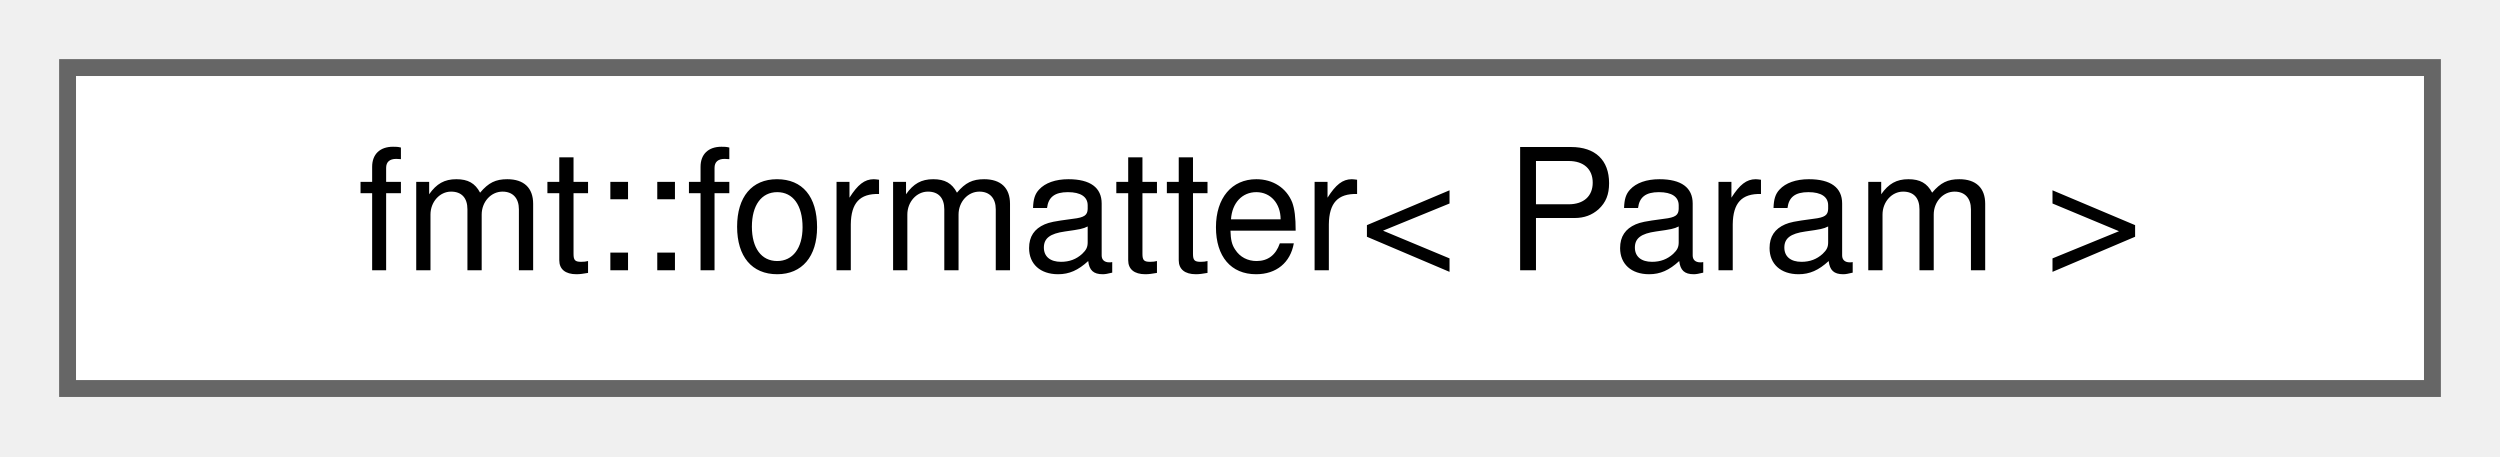
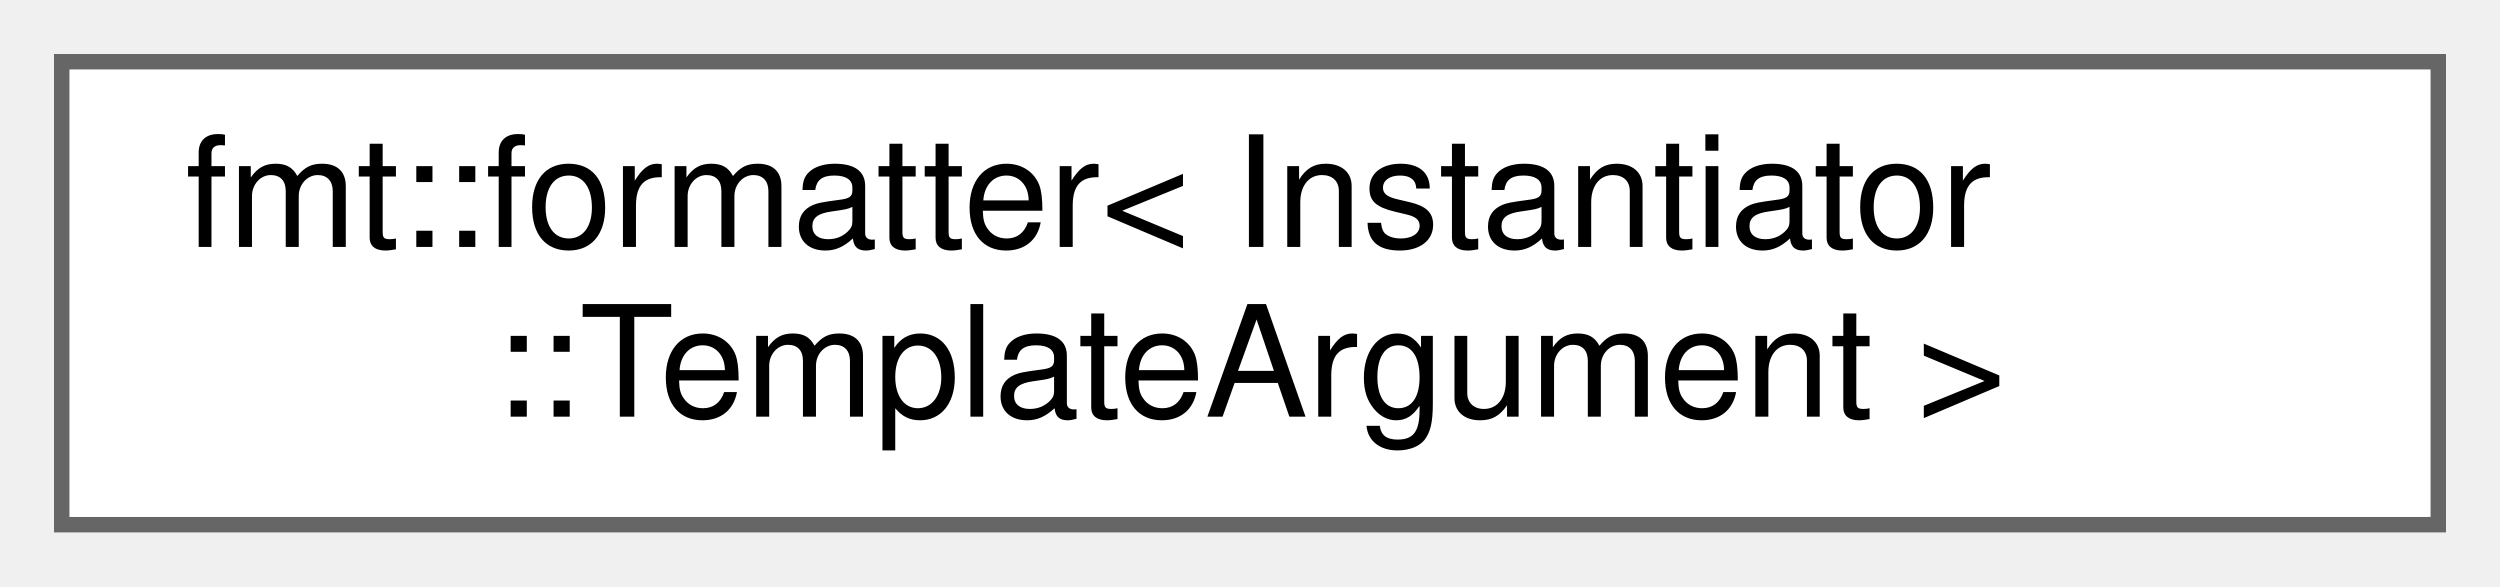
- <svg xmlns="http://www.w3.org/2000/svg" xmlns:xlink="http://www.w3.org/1999/xlink" width="148pt" height="27pt" viewBox="0.00 0.00 148.00 27.00">
-   <g id="graph0" class="graph" transform="scale(1 1) rotate(0) translate(4 23)">
+ <svg xmlns="http://www.w3.org/2000/svg" xmlns:xlink="http://www.w3.org/1999/xlink" width="162pt" height="38pt" viewBox="0.00 0.00 162.00 38.00">
+   <g id="graph0" class="graph" transform="scale(1 1) rotate(0) translate(4 34)">
    <g id="Node000000" class="node">
      <g id="a_Node000000">
-         <a xlink:href="classfmt_1_1formatter_3_01Param_01_4.html" target="_top" xlink:title=" ">
-           <polygon fill="white" stroke="#666666" points="140,-19 0,-19 0,0 140,0 140,-19" />
-           <text text-anchor="middle" x="70" y="-7" font-family="Helvetica,sans-Serif" font-size="10.00">fmt::formatter&lt; Param &gt;</text>
+         <a xlink:href="classfmt_1_1formatter_3_01Instantiator_1_1TemplateArgument_01_4.html" target="_top" xlink:title=" ">
+           <polygon fill="white" stroke="#666666" points="154,-30 0,-30 0,0 154,0 154,-30" />
+           <text text-anchor="start" x="8" y="-18" font-family="Helvetica,sans-Serif" font-size="10.00">fmt::formatter&lt; Instantiator</text>
+           <text text-anchor="middle" x="77" y="-7" font-family="Helvetica,sans-Serif" font-size="10.00">::TemplateArgument &gt;</text>
        </a>
      </g>
    </g>
  </g>
</svg>
